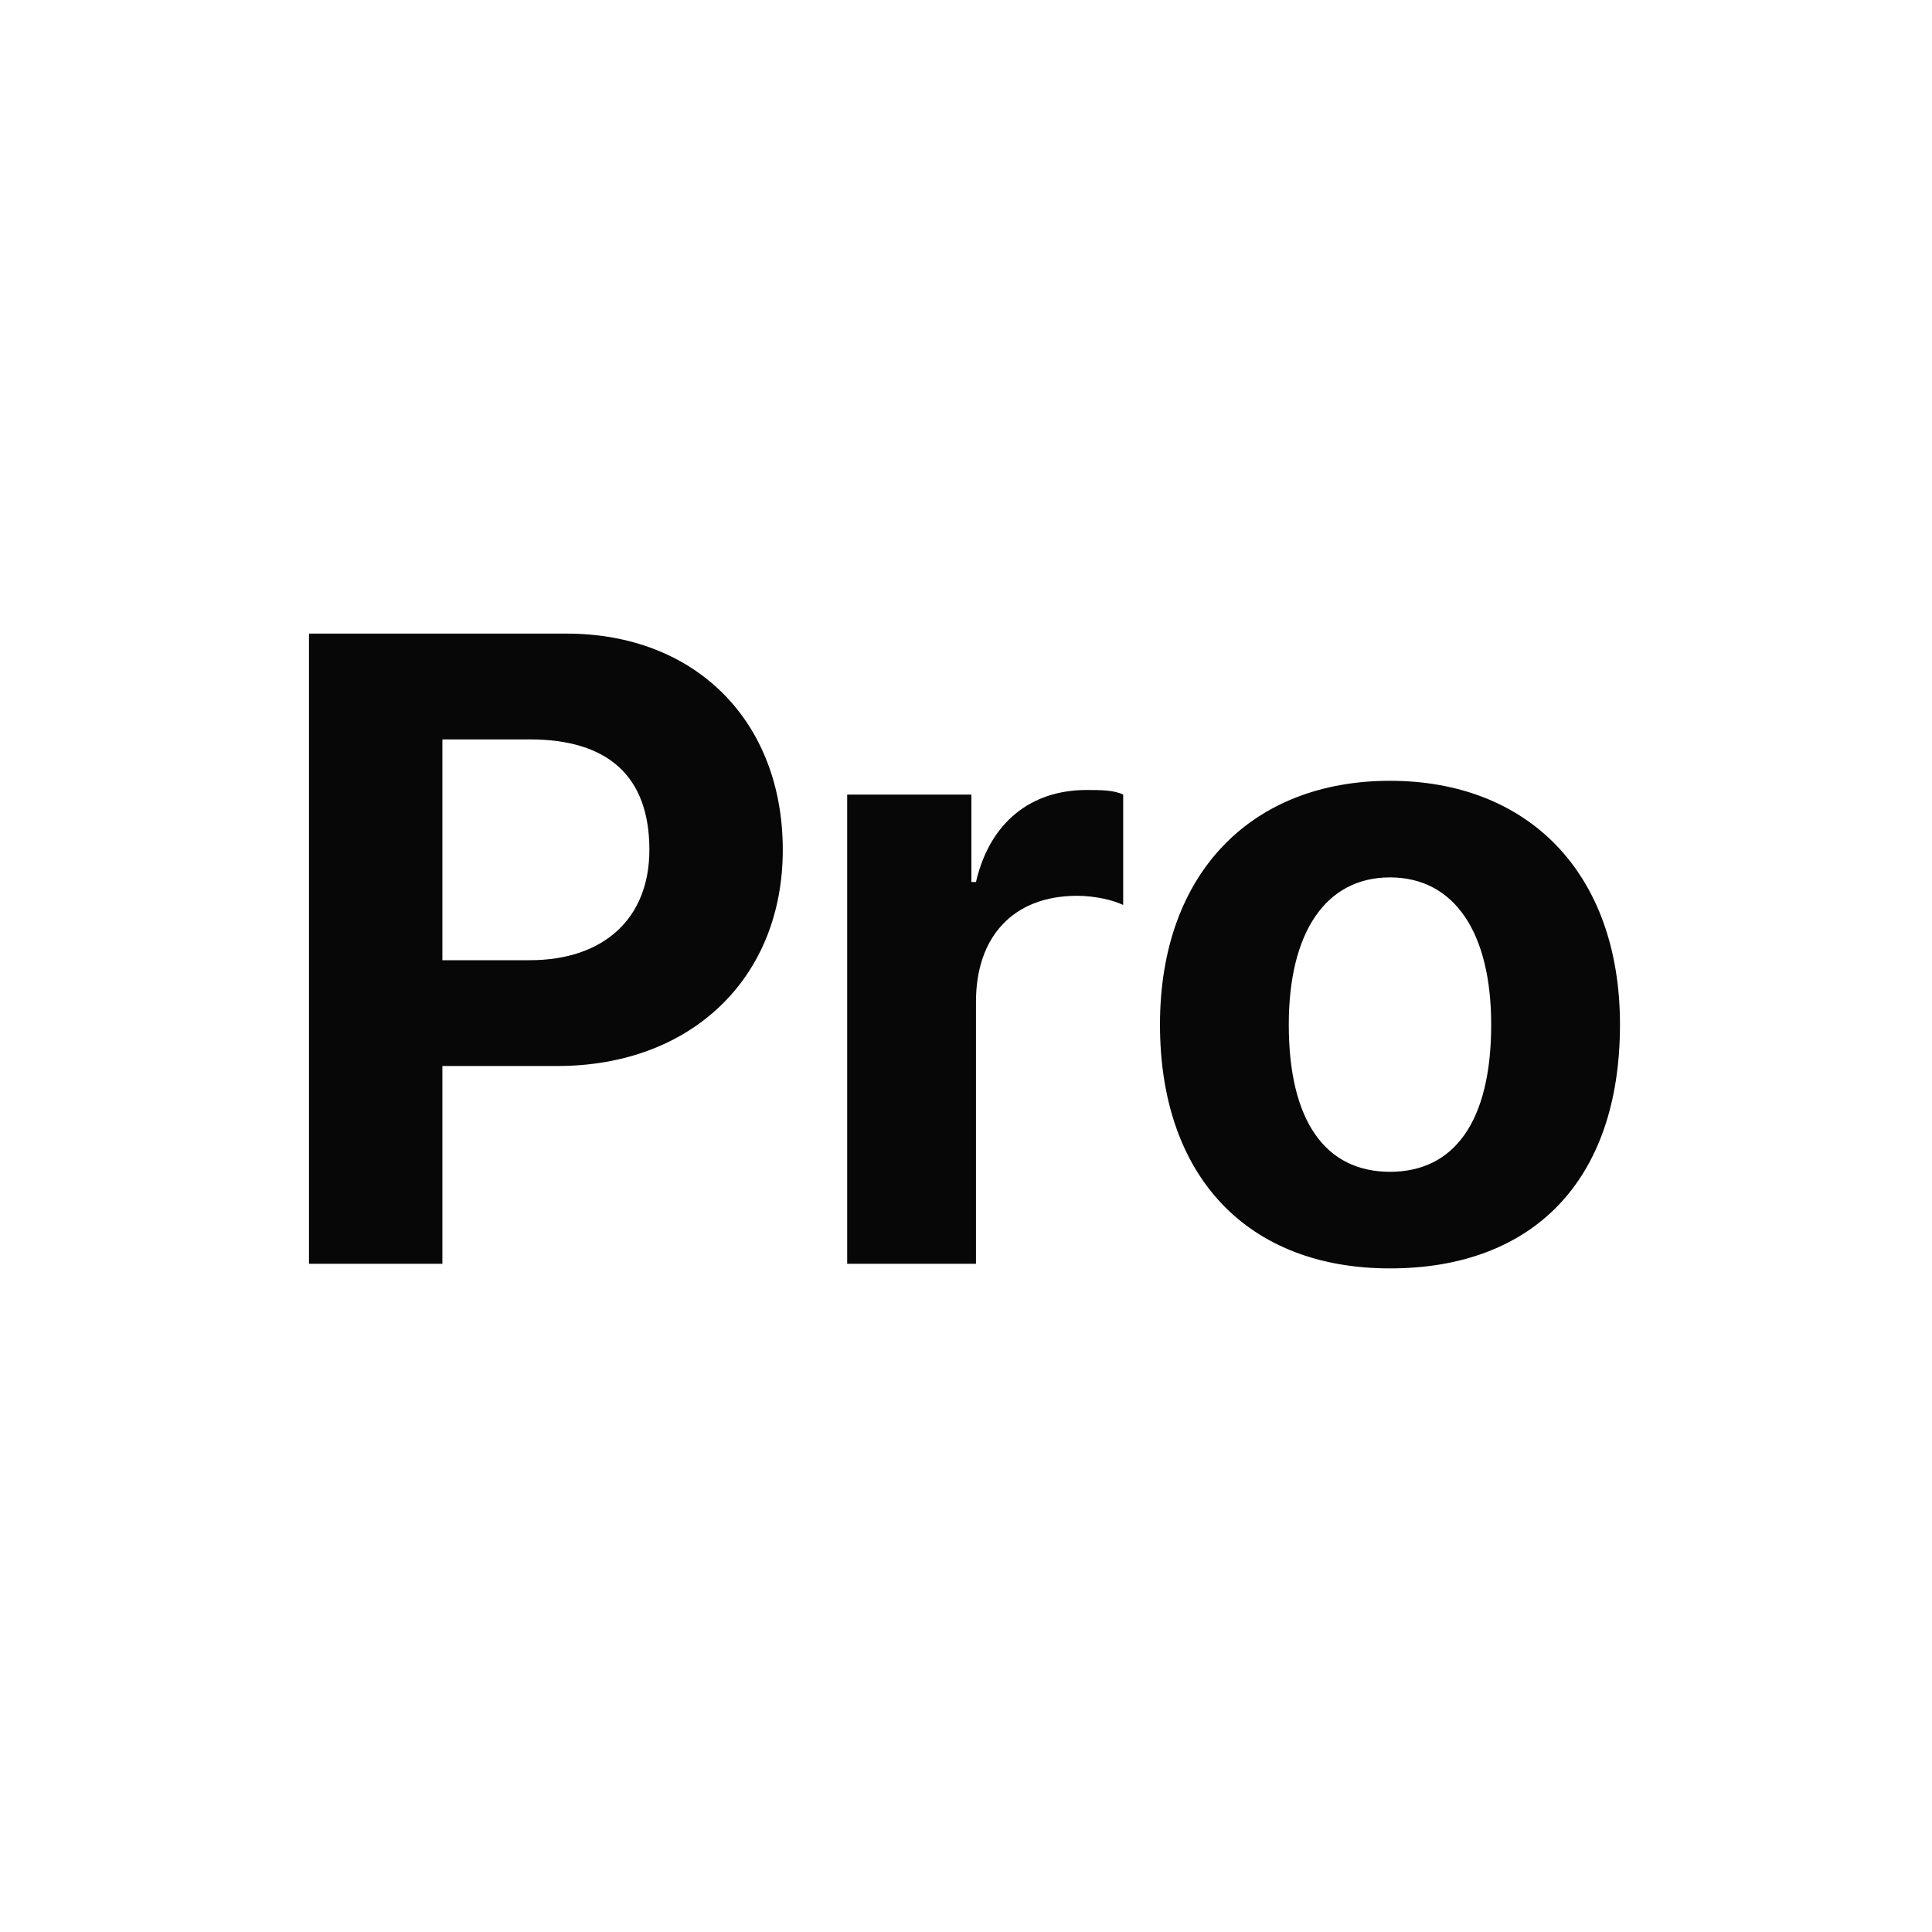
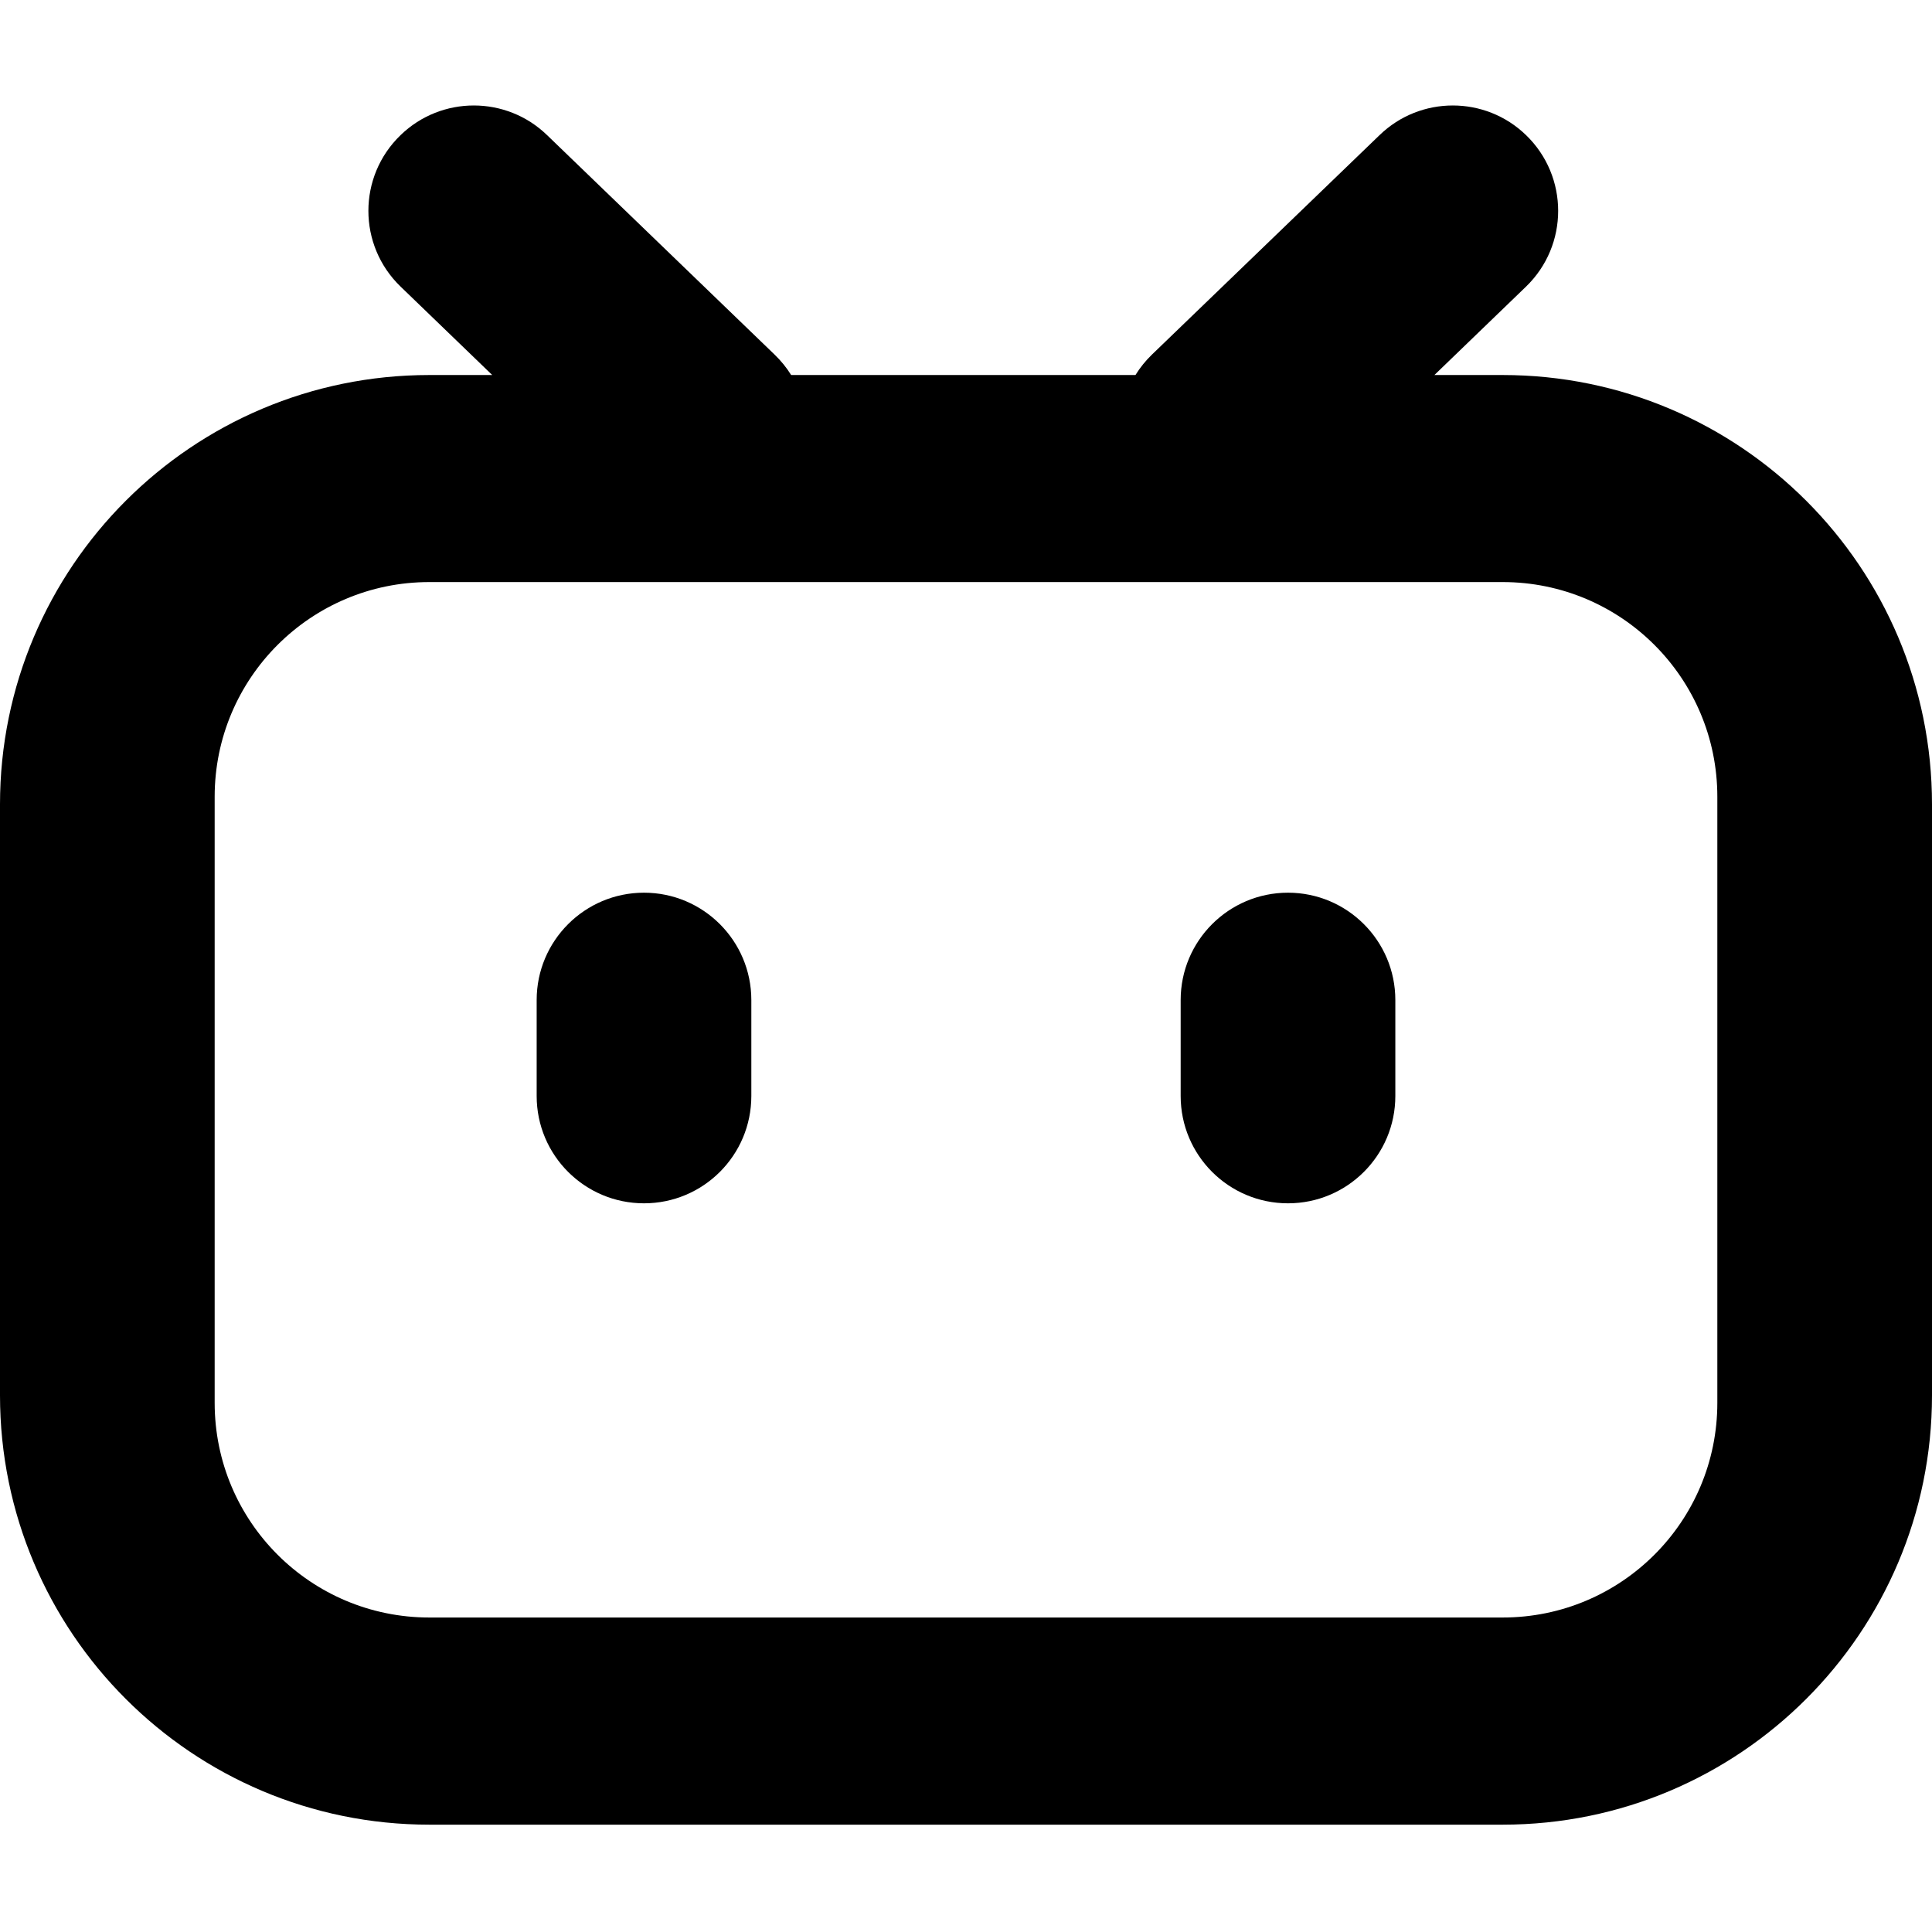
- <svg xmlns="http://www.w3.org/2000/svg" width="42" height="42">
-   <g>
-     <path fill="#070707" d="m6.717,13.774l5.6,0c2.8,0 4.7,1.9 4.7,4.7c0,2.8 -2,4.7 -4.9,4.7l-2.5,0l0,4.3l-2.9,0l0,-13.7zm2.9,2.2l0,4.9l1.9,0c1.6,0 2.6,-0.9 2.6,-2.4c0,-1.6 -0.9,-2.4 -2.6,-2.4l-1.9,0l0,-0.1zm8.9,11.5l2.7,0l0,-5.7c0,-1.4 0.8,-2.3 2.2,-2.3c0.4,0 0.8,0.1 1,0.2l0,-2.4c-0.2,-0.1 -0.5,-0.1 -0.8,-0.1c-1.2,0 -2.1,0.7 -2.4,2l-0.1,0l0,-1.9l-2.7,0l0,10.2l0.1,0zm11.7,0.1c-3.1,0 -5,-2 -5,-5.3c0,-3.3 2,-5.3 5,-5.3s5,2 5,5.3c0,3.4 -1.9,5.3 -5,5.3zm0,-2.1c1.4,0 2.2,-1.1 2.2,-3.2c0,-2 -0.8,-3.2 -2.2,-3.2c-1.4,0 -2.2,1.2 -2.2,3.2c0,2.1 0.8,3.2 2.2,3.2z" class="st0" id="Ant-Design-Pro" />
-   </g>
+ <svg xmlns="http://www.w3.org/2000/svg" width="18" height="18" viewBox="0 0 18 18" fill="none" class="zhuzhan-icon">
+   <path fill-rule="evenodd" clip-rule="evenodd" d="M3.733 2.671C3.332 2.285 3.332 1.644 3.733 1.258C4.113 0.891 4.716 0.891 5.096 1.258L7.217 3.304C7.277 3.362 7.329 3.426 7.371 3.494H10.579C10.621 3.426 10.672 3.362 10.732 3.304L12.854 1.258C13.234 0.891 13.837 0.891 14.217 1.258C14.617 1.644 14.617 2.285 14.217 2.671L13.364 3.494H14C16.209 3.494 18 5.285 18 7.494V13C18 15.209 16.209 17 14 17H4C1.791 17 0 15.209 0 13V7.494C0 5.285 1.791 3.494 4 3.494H4.586L3.733 2.671ZM4 5.423C2.895 5.423 2 6.319 2 7.423V13.07C2 14.175 2.895 15.07 4 15.07H14C15.105 15.07 16 14.175 16 13.07V7.423C16 6.319 15.105 5.423 14 5.423H4ZM5 9.317C5 8.765 5.448 8.317 6 8.317C6.552 8.317 7 8.765 7 9.317V10.211C7 10.764 6.552 11.211 6 11.211C5.448 11.211 5 10.764 5 10.211V9.317ZM12 8.317C11.448 8.317 11 8.765 11 9.317V10.211C11 10.764 11.448 11.211 12 11.211C12.552 11.211 13 10.764 13 10.211V9.317C13 8.765 12.552 8.317 12 8.317Z" fill="currentColor" />
</svg>
